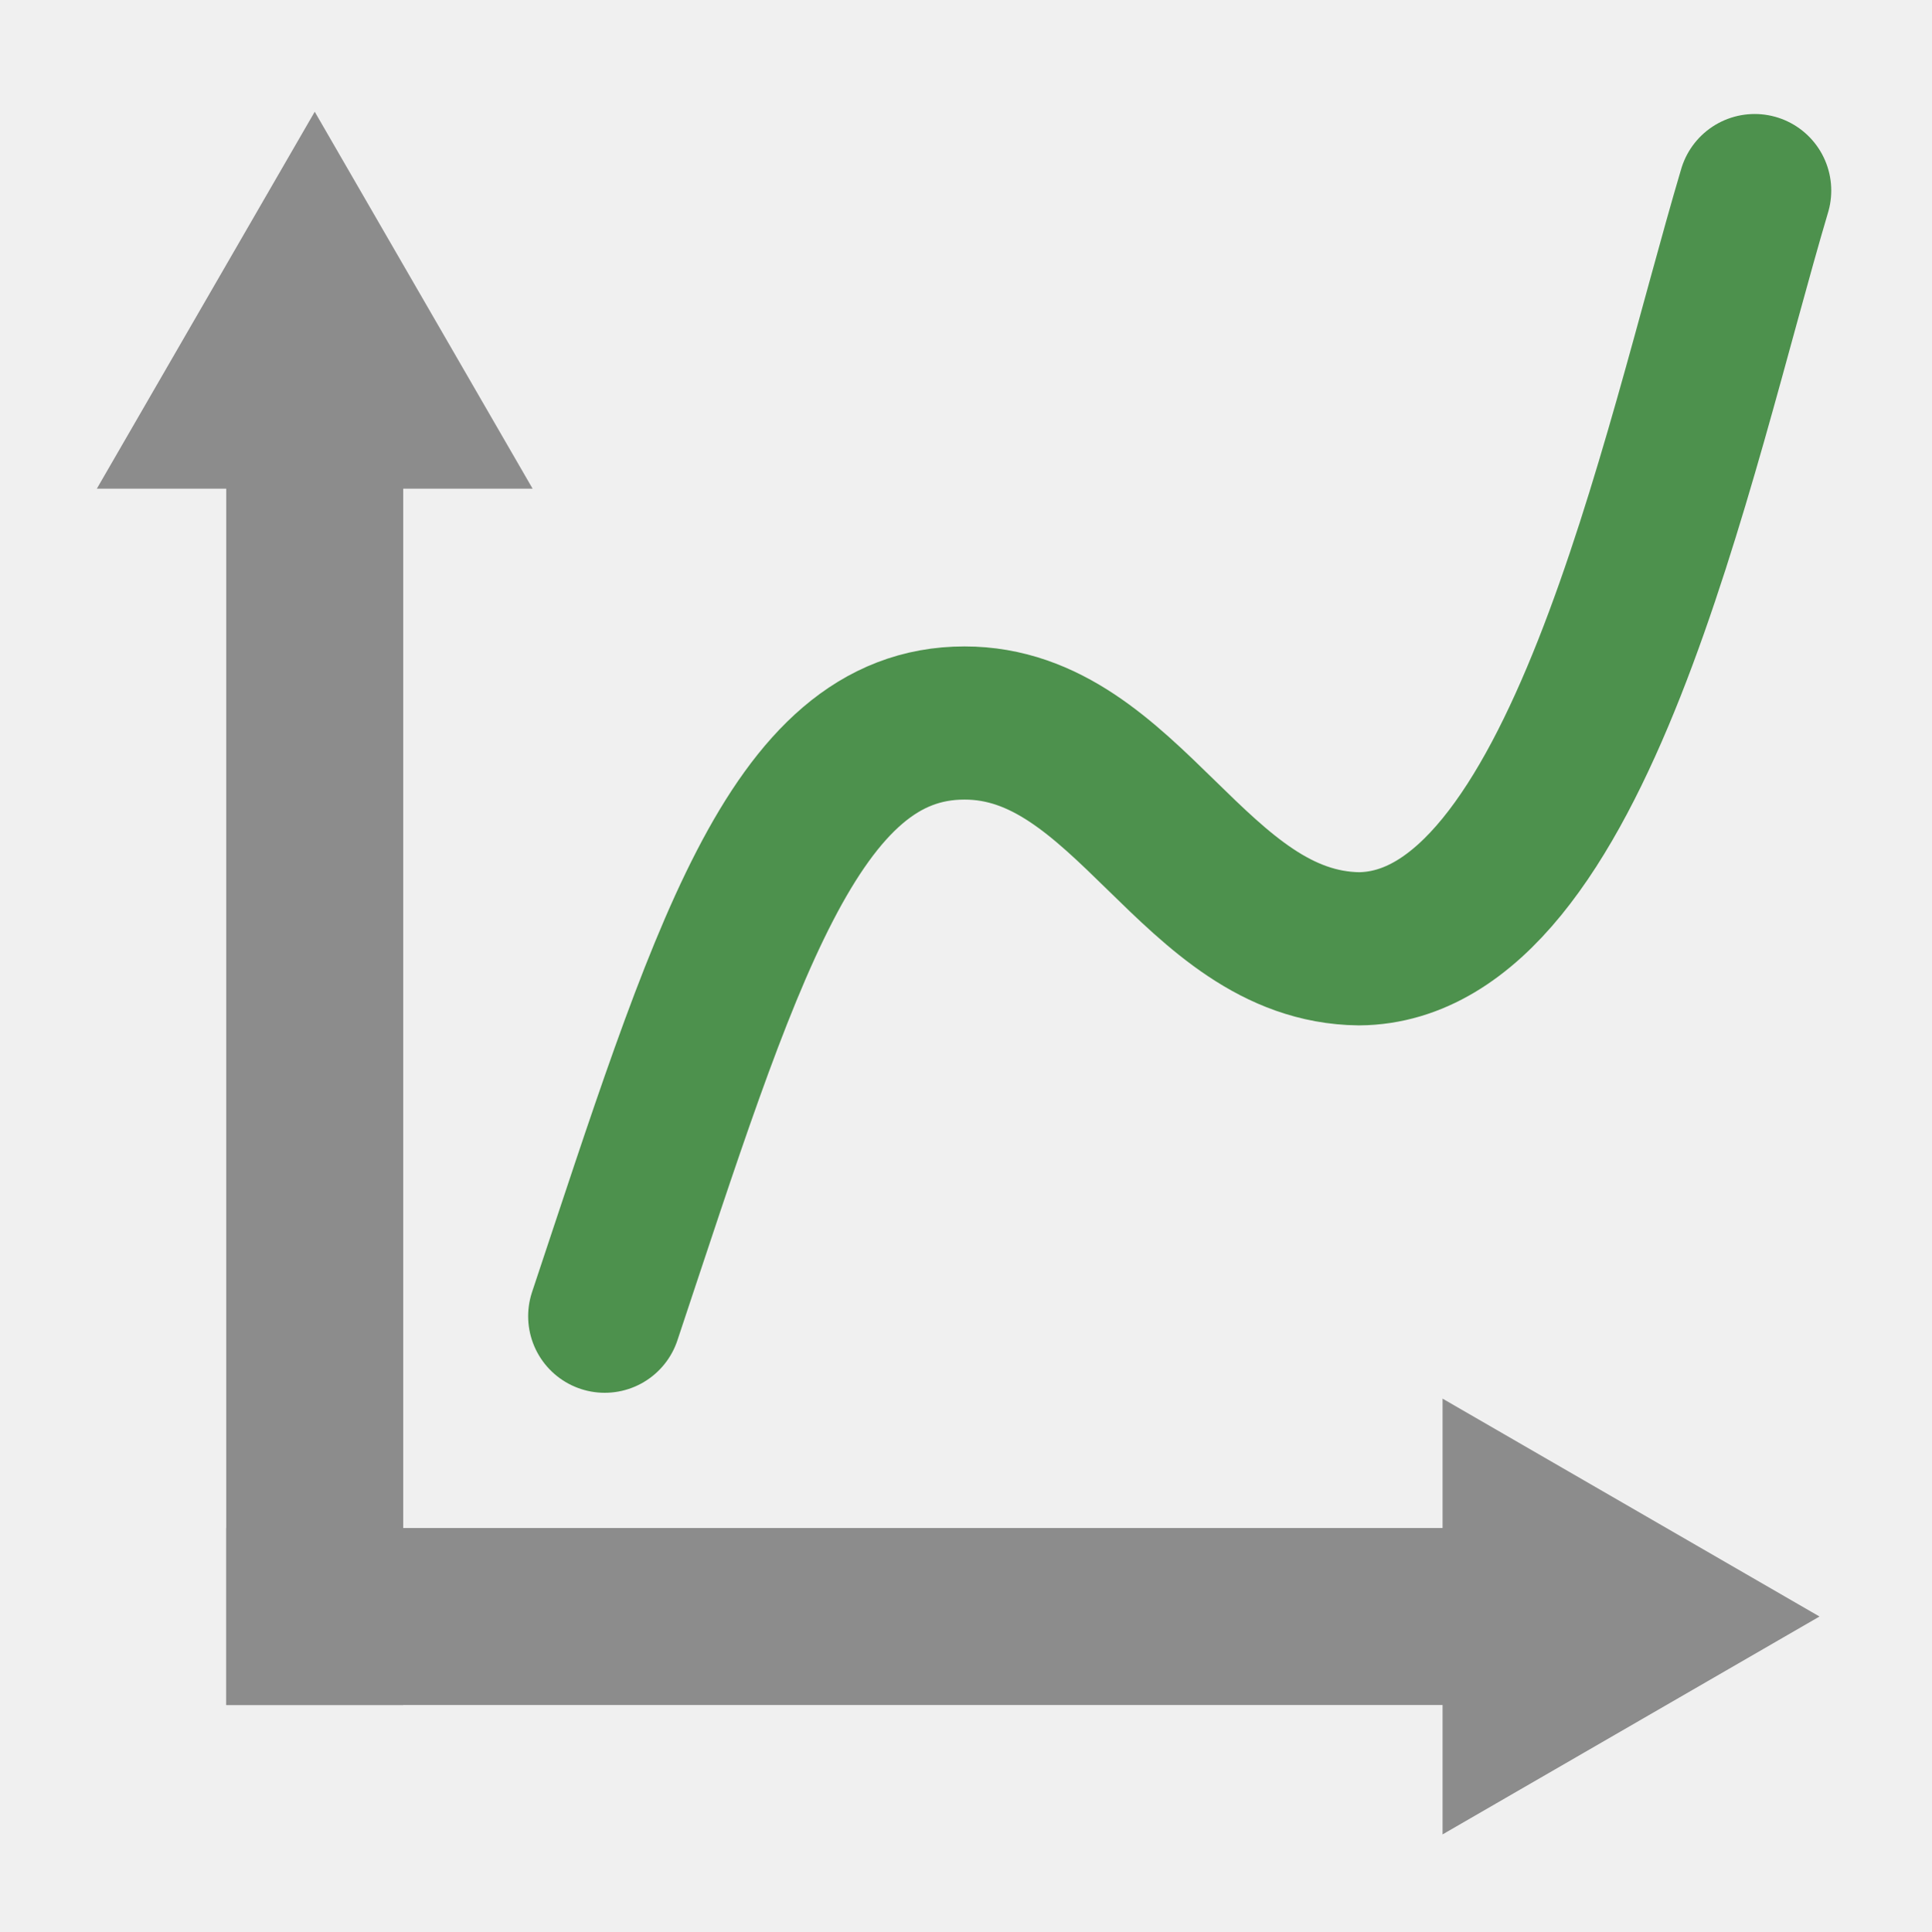
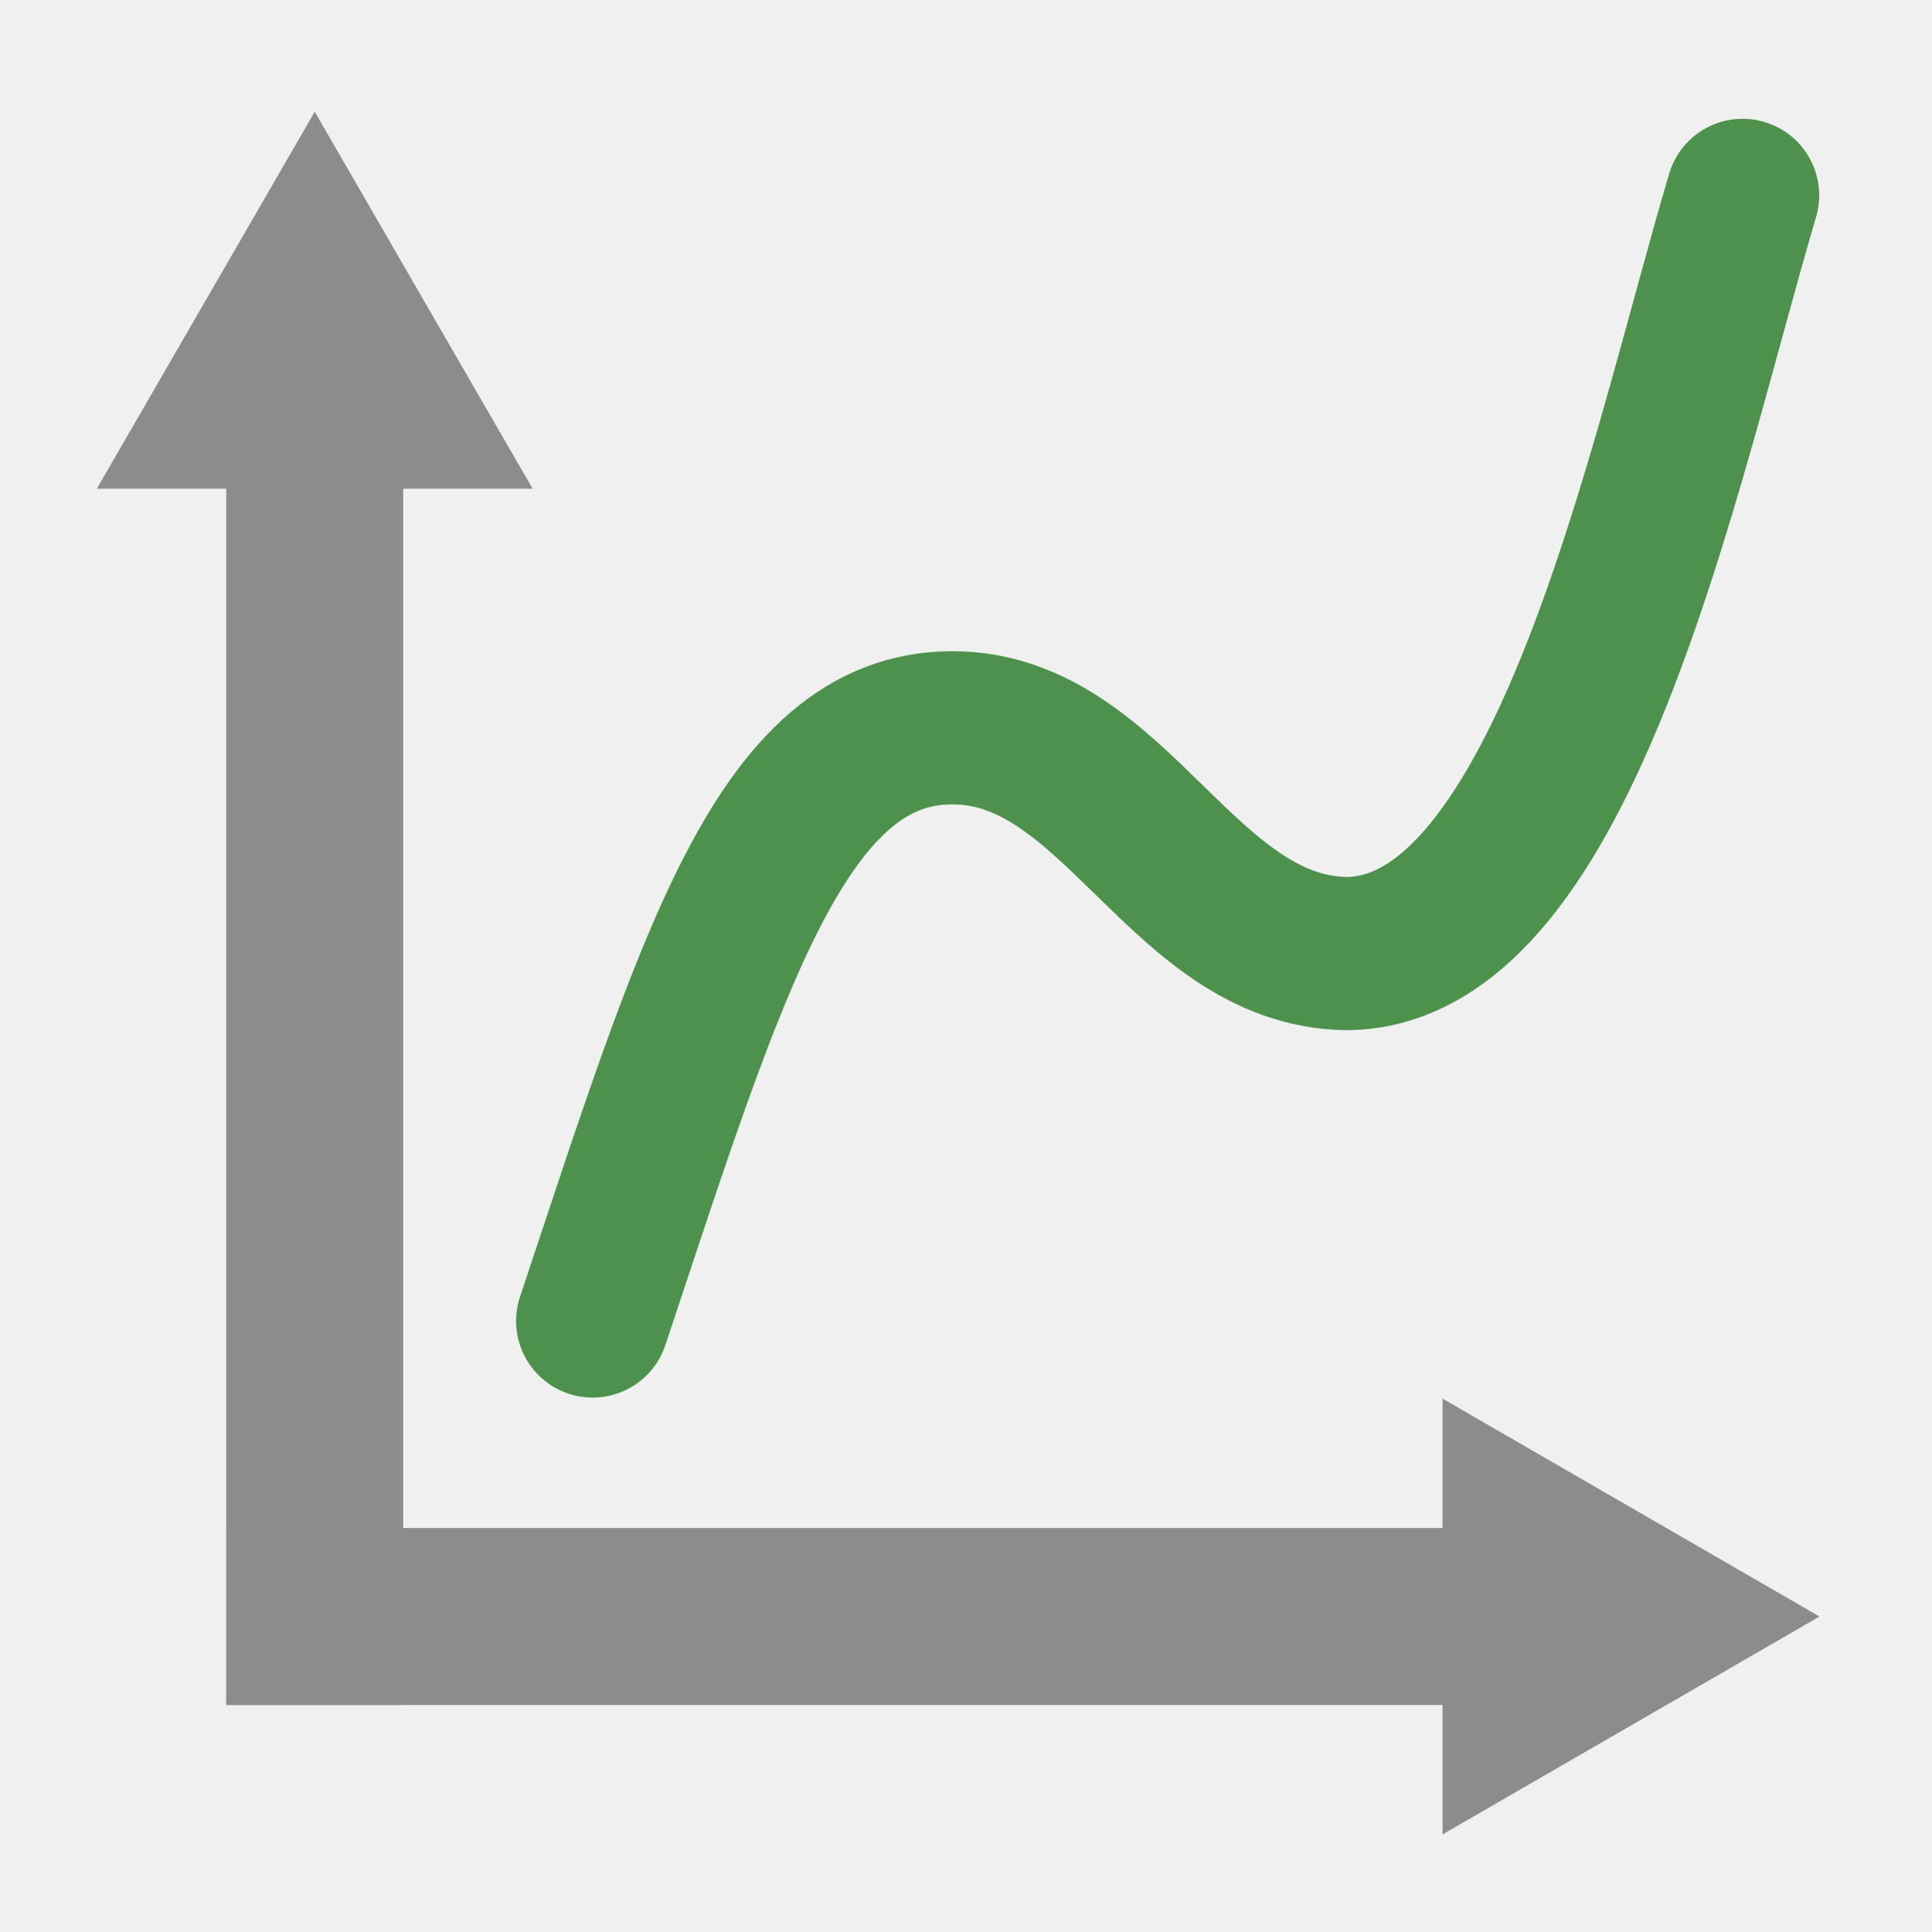
<svg xmlns="http://www.w3.org/2000/svg" width="40.033mm" height="40.033mm" viewBox="0 0 141.85 141.85" id="svg2" version="1.1">
  <defs id="defs4">
    <marker orient="auto" refY="0" refX="0" id="marker4401" style="overflow:visible">
      <path id="path4403" d="m 5.77,0 -8.65,5 0,-10 8.65,5 z" style="fill:#ffffff;fill-opacity:1;fill-rule:evenodd;stroke:#000000;stroke-width:1pt;stroke-opacity:1" transform="scale(0.2,0.2)" />
    </marker>
    <marker orient="auto" refY="0" refX="0" id="marker4268" style="overflow:visible">
      <path id="path4270" d="m 5.77,0 -8.65,5 0,-10 8.65,5 z" style="fill:#ffffff;fill-opacity:1;fill-rule:evenodd;stroke:#000000;stroke-width:1pt;stroke-opacity:1" transform="scale(0.2,0.2)" />
    </marker>
    <marker style="overflow:visible" id="marker6037" refX="0" refY="0" orient="auto">
      <path transform="scale(0.2,0.2)" style="fill:#ffffff;fill-opacity:1;fill-rule:evenodd;stroke:#000000;stroke-width:1pt;stroke-opacity:1" d="m 5.77,0 -8.65,5 0,-10 8.65,5 z" id="path6039" />
    </marker>
    <marker style="overflow:visible" id="marker8402" refX="0" refY="0" orient="auto">
      <path transform="scale(0.2,0.2)" style="fill:#4b4b4b;fill-opacity:1;fill-rule:evenodd;stroke:#4b4b4b;stroke-width:1pt;stroke-opacity:1" d="m 5.77,0 -8.65,5 0,-10 8.65,5 z" id="path8404" />
    </marker>
    <marker style="overflow:visible" id="marker8320" refX="0" refY="0" orient="auto">
      <path transform="scale(0.2,0.2)" style="fill:#4b4b4b;fill-opacity:1;fill-rule:evenodd;stroke:#4b4b4b;stroke-width:1pt;stroke-opacity:1" d="m 5.77,0 -8.65,5 0,-10 8.65,5 z" id="path8322" />
    </marker>
    <marker orient="auto" refY="0" refX="0" id="marker8244" style="overflow:visible">
      <path id="path8246" d="m 5.77,0 -8.65,5 0,-10 8.65,5 z" style="fill:none;fill-opacity:1;fill-rule:evenodd;stroke:none;stroke-width:1pt;stroke-opacity:1" transform="scale(0.2,0.2)" />
    </marker>
    <marker style="overflow:visible" id="marker8084" refX="0" refY="0" orient="auto">
      <path transform="scale(0.2,0.2)" style="fill:#4b4b4b;fill-opacity:1;fill-rule:evenodd;stroke:#4b4b4b;stroke-width:1pt;stroke-opacity:1" d="m 5.77,0 -8.65,5 0,-10 8.65,5 z" id="path8086" />
    </marker>
    <marker style="overflow:visible" id="marker8026" refX="0" refY="0" orient="auto">
      <path transform="scale(0.2,0.2)" style="fill:#4b4b4b;fill-opacity:1;fill-rule:evenodd;stroke:#4b4b4b;stroke-width:1pt;stroke-opacity:1" d="m 5.77,0 -8.65,5 0,-10 8.65,5 z" id="path8028" />
    </marker>
    <marker orient="auto" refY="0" refX="0" id="TriangleOutS" style="overflow:visible">
      <path id="path4301" d="m 5.77,0 -8.65,5 0,-10 8.65,5 z" style="fill:#8c8c8c;fill-opacity:1;fill-rule:evenodd;stroke:#8c8c8c;stroke-width:1pt;stroke-opacity:1" transform="scale(0.2,0.2)" />
    </marker>
    <marker orient="auto" refY="0" refX="0" id="TriangleOutM" style="overflow:visible">
      <path id="path4298" d="m 5.77,0 -8.65,5 0,-10 8.65,5 z" style="fill:#000000;fill-opacity:1;fill-rule:evenodd;stroke:#000000;stroke-width:1pt;stroke-opacity:1" transform="scale(0.4,0.4)" />
    </marker>
    <marker orient="auto" refY="0" refX="0" id="marker4455" style="overflow:visible">
      <path id="path4457" style="fill:#000000;fill-opacity:1;fill-rule:evenodd;stroke:#000000;stroke-width:0.625;stroke-linejoin:round;stroke-opacity:1" d="M 8.719,4.034 -2.207,0.016 8.719,-4.002 c -1.745,2.372 -1.735,5.617 -6e-7,8.035 z" transform="matrix(-0.3,0,0,-0.3,0.69,0)" />
    </marker>
    <marker orient="auto" refY="0" refX="0" id="Arrow2Send" style="overflow:visible">
      <path id="path4186" style="fill:#000000;fill-opacity:1;fill-rule:evenodd;stroke:#000000;stroke-width:0.625;stroke-linejoin:round;stroke-opacity:1" d="M 8.719,4.034 -2.207,0.016 8.719,-4.002 c -1.745,2.372 -1.735,5.617 -6e-7,8.035 z" transform="matrix(-0.3,0,0,-0.3,0.69,0)" />
    </marker>
    <marker orient="auto" refY="0" refX="0" id="Arrow2Lend" style="overflow:visible">
      <path id="path4174" style="fill:#000000;fill-opacity:1;fill-rule:evenodd;stroke:#000000;stroke-width:0.625;stroke-linejoin:round;stroke-opacity:1" d="M 8.719,4.034 -2.207,0.016 8.719,-4.002 c -1.745,2.372 -1.735,5.617 -6e-7,8.035 z" transform="matrix(-1.1,0,0,-1.1,-1.1,0)" />
    </marker>
    <marker orient="auto" refY="0" refX="0" id="marker8244-3" style="overflow:visible">
      <path id="path8246-6" d="m 5.77,0 -8.65,5 0,-10 8.65,5 z" style="fill:#4b4b4b;fill-opacity:1;fill-rule:evenodd;stroke:#4b4b4b;stroke-width:1pt;stroke-opacity:1" transform="scale(0.2,0.2)" />
    </marker>
    <marker style="overflow:visible" id="marker8320-7" refX="0" refY="0" orient="auto">
      <path transform="scale(0.2,0.2)" style="fill:#4b4b4b;fill-opacity:1;fill-rule:evenodd;stroke:#4b4b4b;stroke-width:1pt;stroke-opacity:1" d="m 5.77,0 -8.65,5 0,-10 8.65,5 z" id="path8322-5" />
    </marker>
    <marker orient="auto" refY="0" refX="0" id="TriangleOutS-3" style="overflow:visible">
      <path id="path4301-6" d="m 5.77,0 -8.65,5 0,-10 8.65,5 z" style="fill:#8c8c8c;fill-opacity:1;fill-rule:evenodd;stroke:#8c8c8c;stroke-width:1pt;stroke-opacity:1" transform="scale(0.2,0.2)" />
    </marker>
    <marker orient="auto" refY="0" refX="0" id="marker4401-3" style="overflow:visible">
      <path id="path4403-5" d="m 5.77,0 -8.65,5 0,-10 8.65,5 z" style="fill:#ffffff;fill-opacity:1;fill-rule:evenodd;stroke:#000000;stroke-width:1pt;stroke-opacity:1" transform="scale(0.2,0.2)" />
    </marker>
  </defs>
  <g id="layer2" transform="translate(-197.9295,-707.0983)" style="opacity:1">
    <path style="fill:none;fill-rule:evenodd;stroke:#8c8c8c;stroke-width:13;stroke-linecap:square;stroke-linejoin:miter;stroke-miterlimit:4;stroke-dasharray:none;stroke-opacity:1;marker-end:url(#TriangleOutS-3)" d="m 221.046,825.833 92.062,0" id="path4147-9" />
  </g>
  <g id="layer1" transform="translate(-197.9295,-707.0983)">
    <path style="fill:none;fill-rule:evenodd;stroke:#8c8c8c;stroke-width:13;stroke-linecap:square;stroke-linejoin:miter;stroke-miterlimit:4;stroke-dasharray:none;stroke-opacity:1;marker-end:url(#TriangleOutS);fill-opacity:1" d="m 221.046,825.833 0,-92.062" id="path4147" />
-     <path style="fill:none;fill-opacity:1;fill-rule:evenodd;stroke:#4d914d;stroke-width:11.25;stroke-linecap:round;stroke-linejoin:miter;stroke-miterlimit:5;stroke-dasharray:none;stroke-opacity:1" d="m 242.347,803.775 c 8.733,-26.201 13.824,-43.58 26.429,-43.571 12.007,-0.008 16.842,16.43 28.972,16.585 16.042,-0.143 23.297,-36.243 29.064,-55.693" id="path5978" />
+     <path style="fill:none;fill-opacity:1;fill-rule:evenodd;stroke:#4d914d;stroke-width:11.25;stroke-linecap:round;stroke-linejoin:miter;stroke-miterlimit:5;stroke-dasharray:none;stroke-opacity:1" d="m 241.461,804.127 c 8.733,-26.201 13.824,-43.58 26.429,-43.571 12.007,-0.008 16.842,16.43 28.972,16.585 16.042,-0.143 23.297,-36.243 29.064,-55.693" id="path5978" />
  </g>
</svg>
